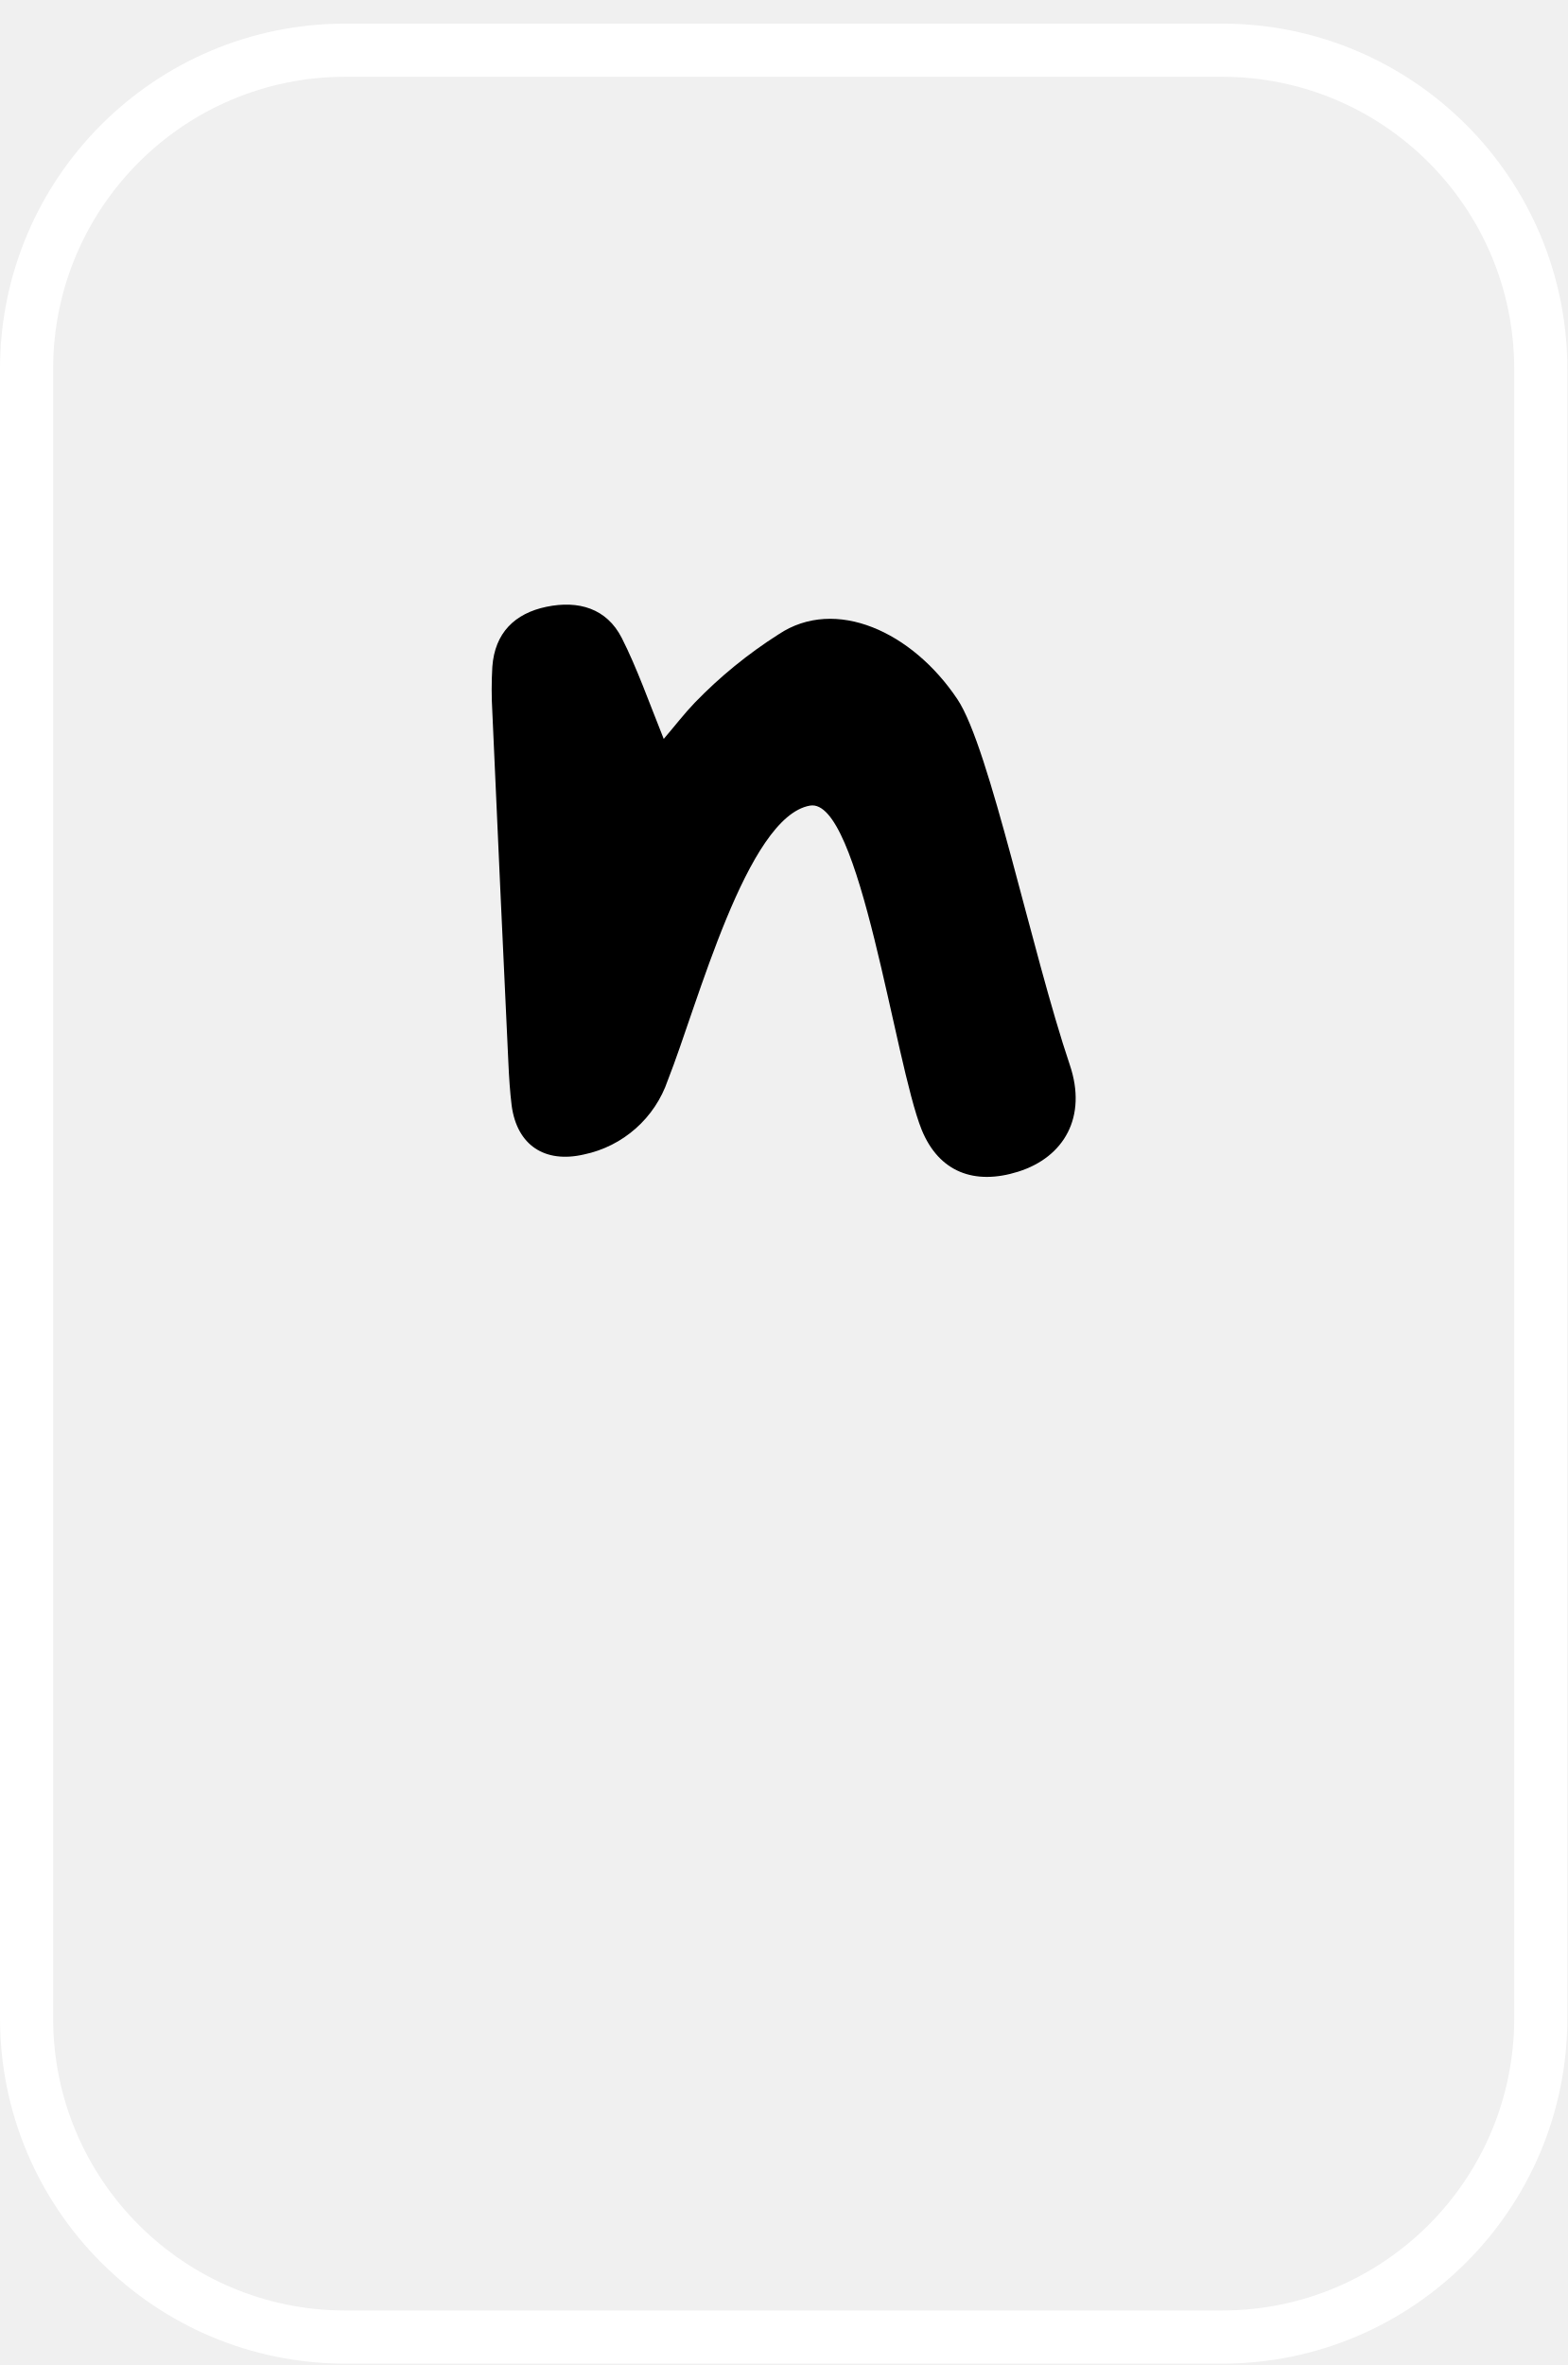
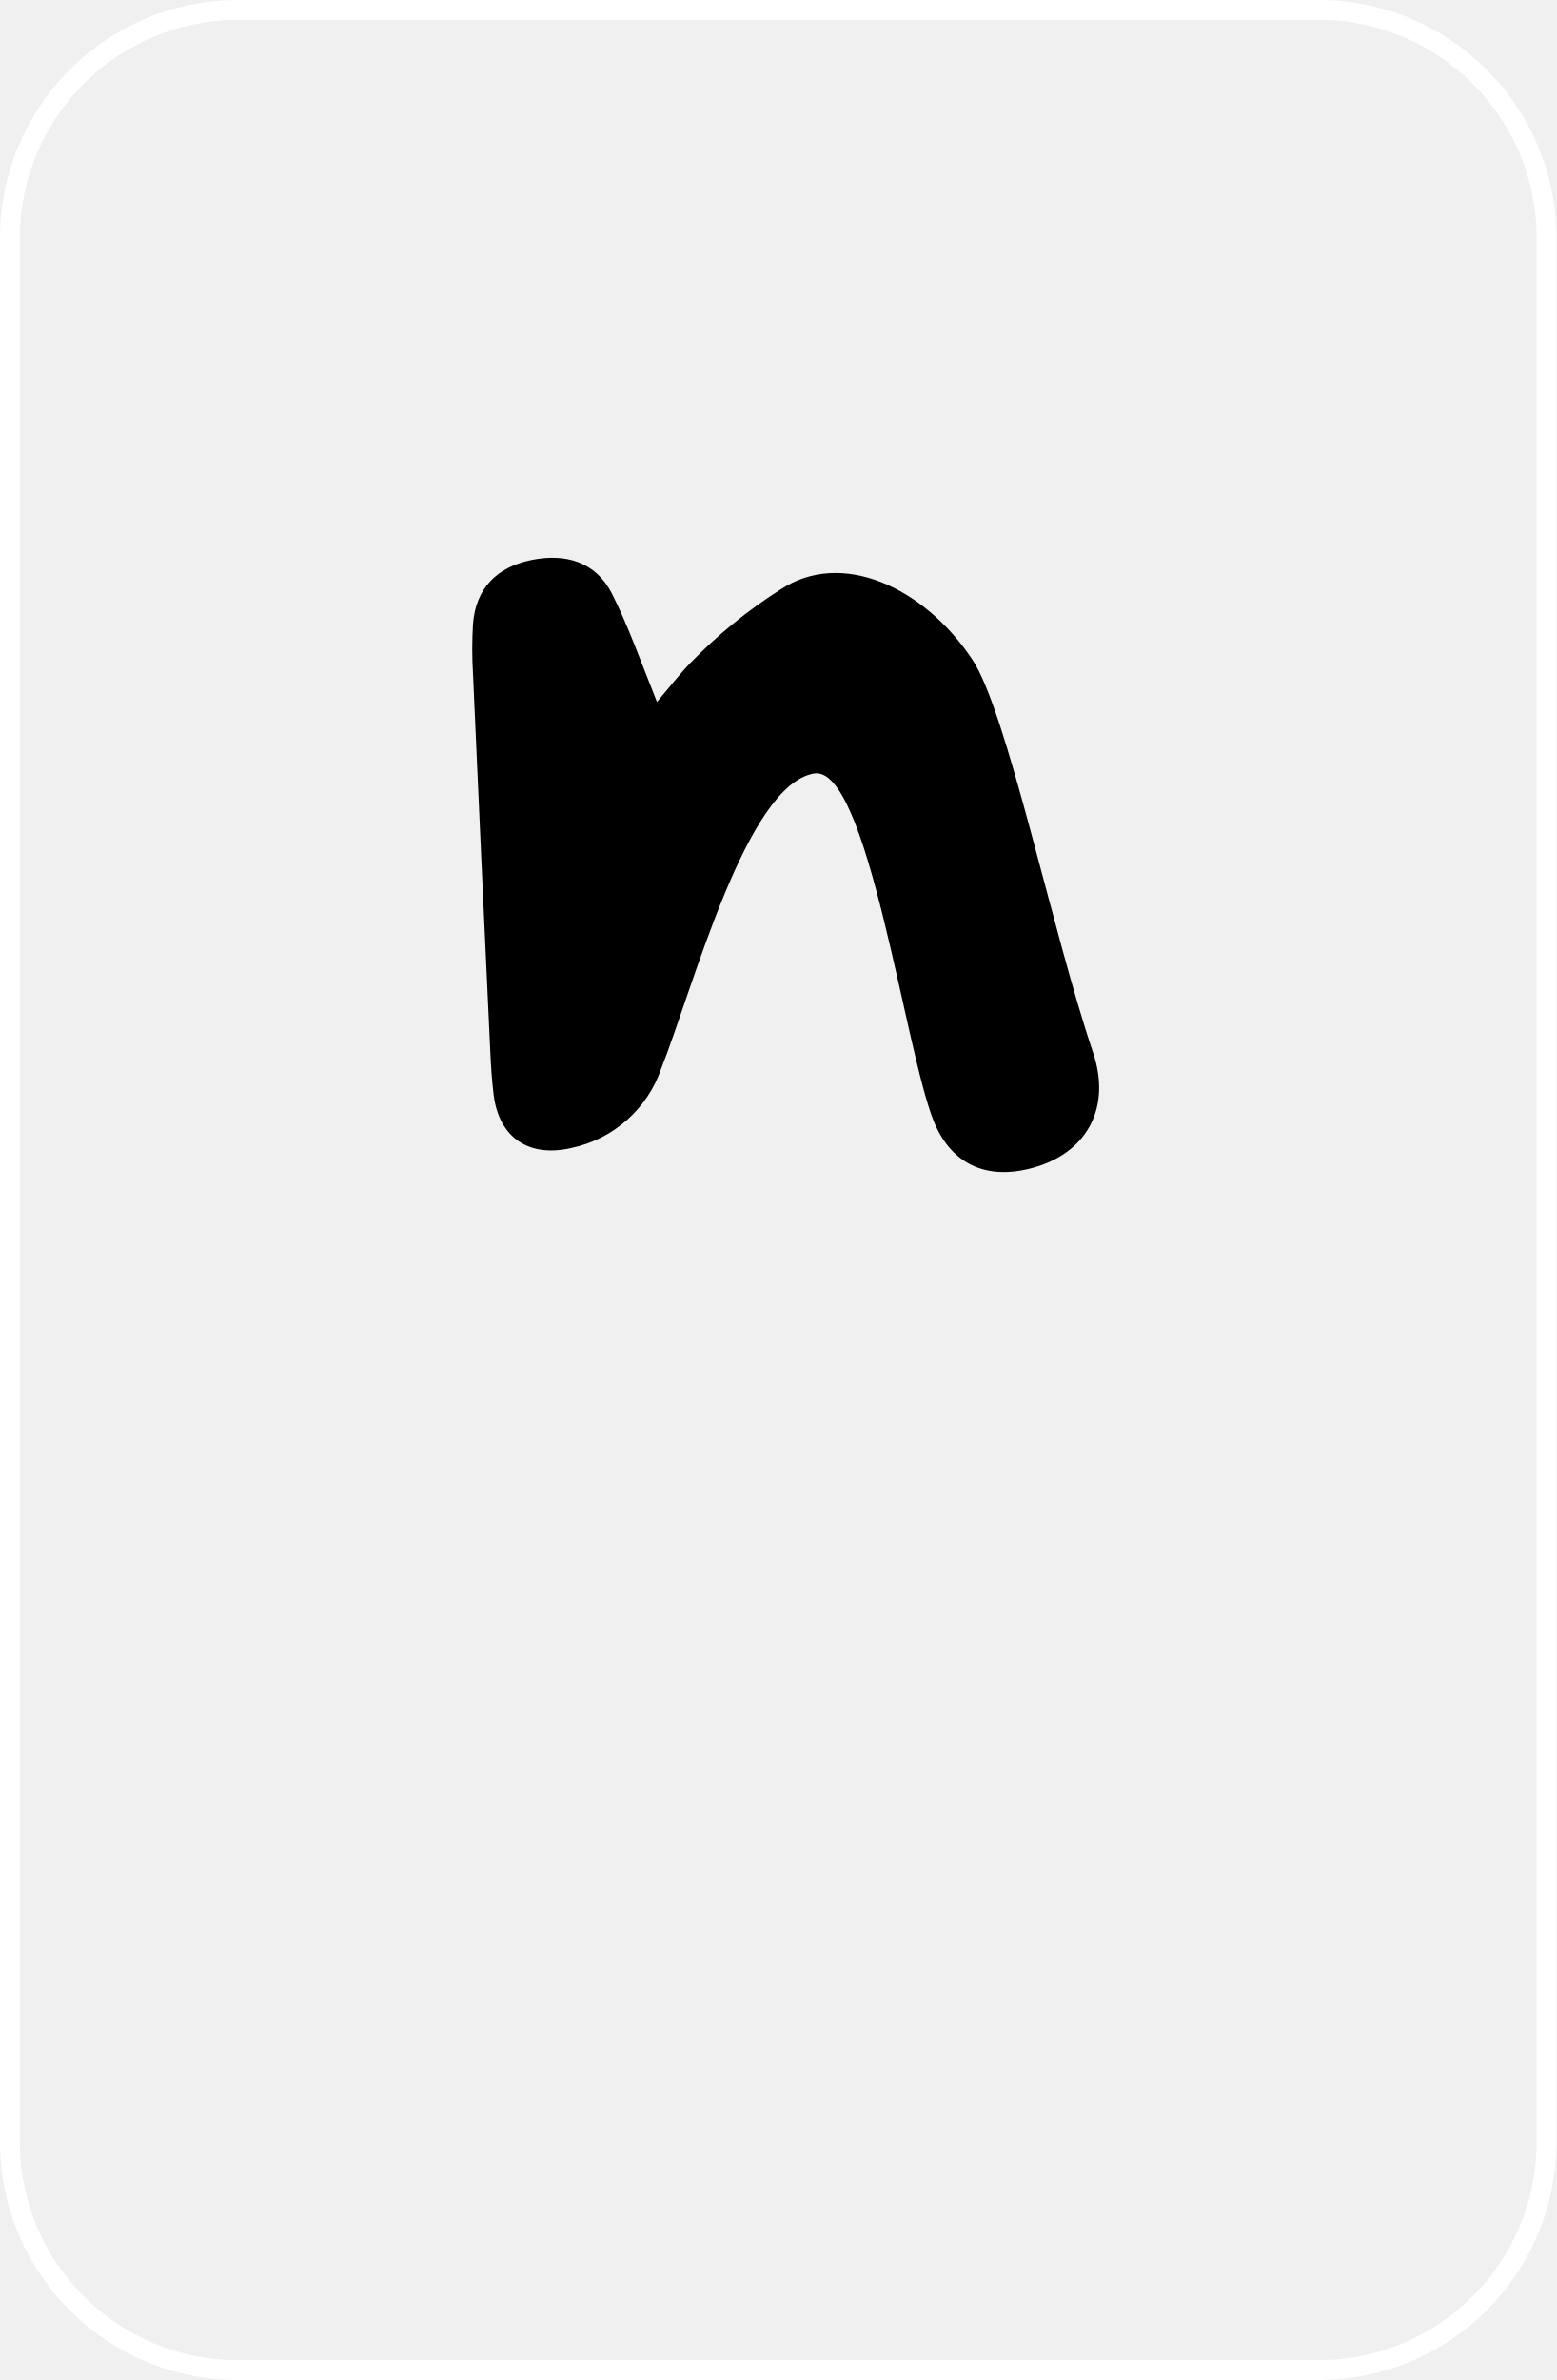
- <svg xmlns="http://www.w3.org/2000/svg" width="59px" height="89px" viewBox="0 0 59 89" version="1.1">
+ <svg xmlns="http://www.w3.org/2000/svg" width="157px" height="240px" viewBox="0 0 157 240" version="1.1">
  <g id="FINAL" stroke="none" stroke-width="1" fill="none" fill-rule="evenodd">
-     <g id="Happy-Hunny-Landing-Phase1-Thank-You_mobile" transform="translate(-150, -216)">
-       <g id="Game-|-Complete-|-Condensed" transform="translate(24, 120)">
-         <g id="card-8-complete-mobile" transform="translate(126, 96.88889)">
-           <rect id="Rectangle-Copy-7" stroke="#FFFFFF" stroke-width="2" x="1" y="1" width="57" height="86.06" rx="12" />
-           <path d="M24.985,26.918 C25.413,26.418 25.757,25.969 26.151,25.557 C27.1,24.576 28.162,23.711 29.314,22.979 C31.45,21.558 34.345,22.884 36.042,25.428 C37.266,27.261 38.834,34.931 40.273,39.192 C40.926,41.124 40.075,42.654 38.324,43.205 C36.685,43.719 35.348,43.226 34.695,41.627 C33.675,39.097 32.372,29.098 30.488,29.428 C28.107,29.849 26.267,36.91 25.138,39.764 C24.654,41.187 23.454,42.249 21.982,42.556 C20.512,42.896 19.465,42.216 19.261,40.719 C19.196,40.192 19.162,39.658 19.138,39.128 C18.93,34.72 18.728,30.312 18.533,25.904 C18.5,25.338 18.5,24.77 18.533,24.204 C18.625,22.932 19.373,22.194 20.574,21.945 C21.774,21.697 22.839,22.003 23.407,23.122 C23.975,24.241 24.427,25.527 24.985,26.918 Z" id="Path" fill="#000000" fill-rule="nonzero" />
+     <g id="Happy-Hunny-Landing-Phase1-End-Game" transform="translate(-410, -328)">
+       <g id="Game-|-Complete" transform="translate(79.07228, 80)">
+         <g id="card-8-complete" transform="translate(330.9277, 248)">
+           <path d="M133,1 C139.351,1 145.101,3.574 149.263,7.737 C153.426,11.899 156,17.649 156,24 L156,24 L156,216 C156,222.351 153.426,228.101 149.263,232.263 C145.101,236.426 139.351,239 133,239 L133,239 L24,239 C17.649,239 11.899,236.426 7.737,232.263 C3.574,228.101 1,222.351 1,216 L1,216 L1,24 C1,17.649 3.574,11.899 7.737,7.737 C11.899,3.574 17.649,1 24,1 L24,1 Z" id="card" stroke="#FFFFFF" stroke-width="2" />
+           <path d="M66.266,70.783 C67.499,69.345 68.487,68.053 69.622,66.869 C72.351,64.047 75.405,61.558 78.72,59.454 C84.864,55.365 93.189,59.18 98.071,66.498 C101.593,71.771 106.103,93.831 110.241,106.089 C112.119,111.646 109.673,116.049 104.635,117.633 C99.92,119.111 96.075,117.692 94.197,113.094 C91.262,105.816 87.515,77.054 82.095,78.003 C75.247,79.216 69.954,99.525 66.706,107.733 C65.313,111.827 61.861,114.881 57.628,115.765 C53.402,116.743 50.388,114.787 49.801,110.482 C49.616,108.966 49.518,107.43 49.449,105.904 C48.849,93.225 48.269,80.546 47.708,67.867 C47.612,66.238 47.612,64.605 47.708,62.976 C47.972,59.317 50.124,57.194 53.578,56.48 C57.031,55.766 60.093,56.646 61.727,59.865 C63.361,63.083 64.662,66.781 66.266,70.783 Z" id="Path" fill="#000000" fill-rule="nonzero" />
        </g>
      </g>
    </g>
  </g>
</svg>
